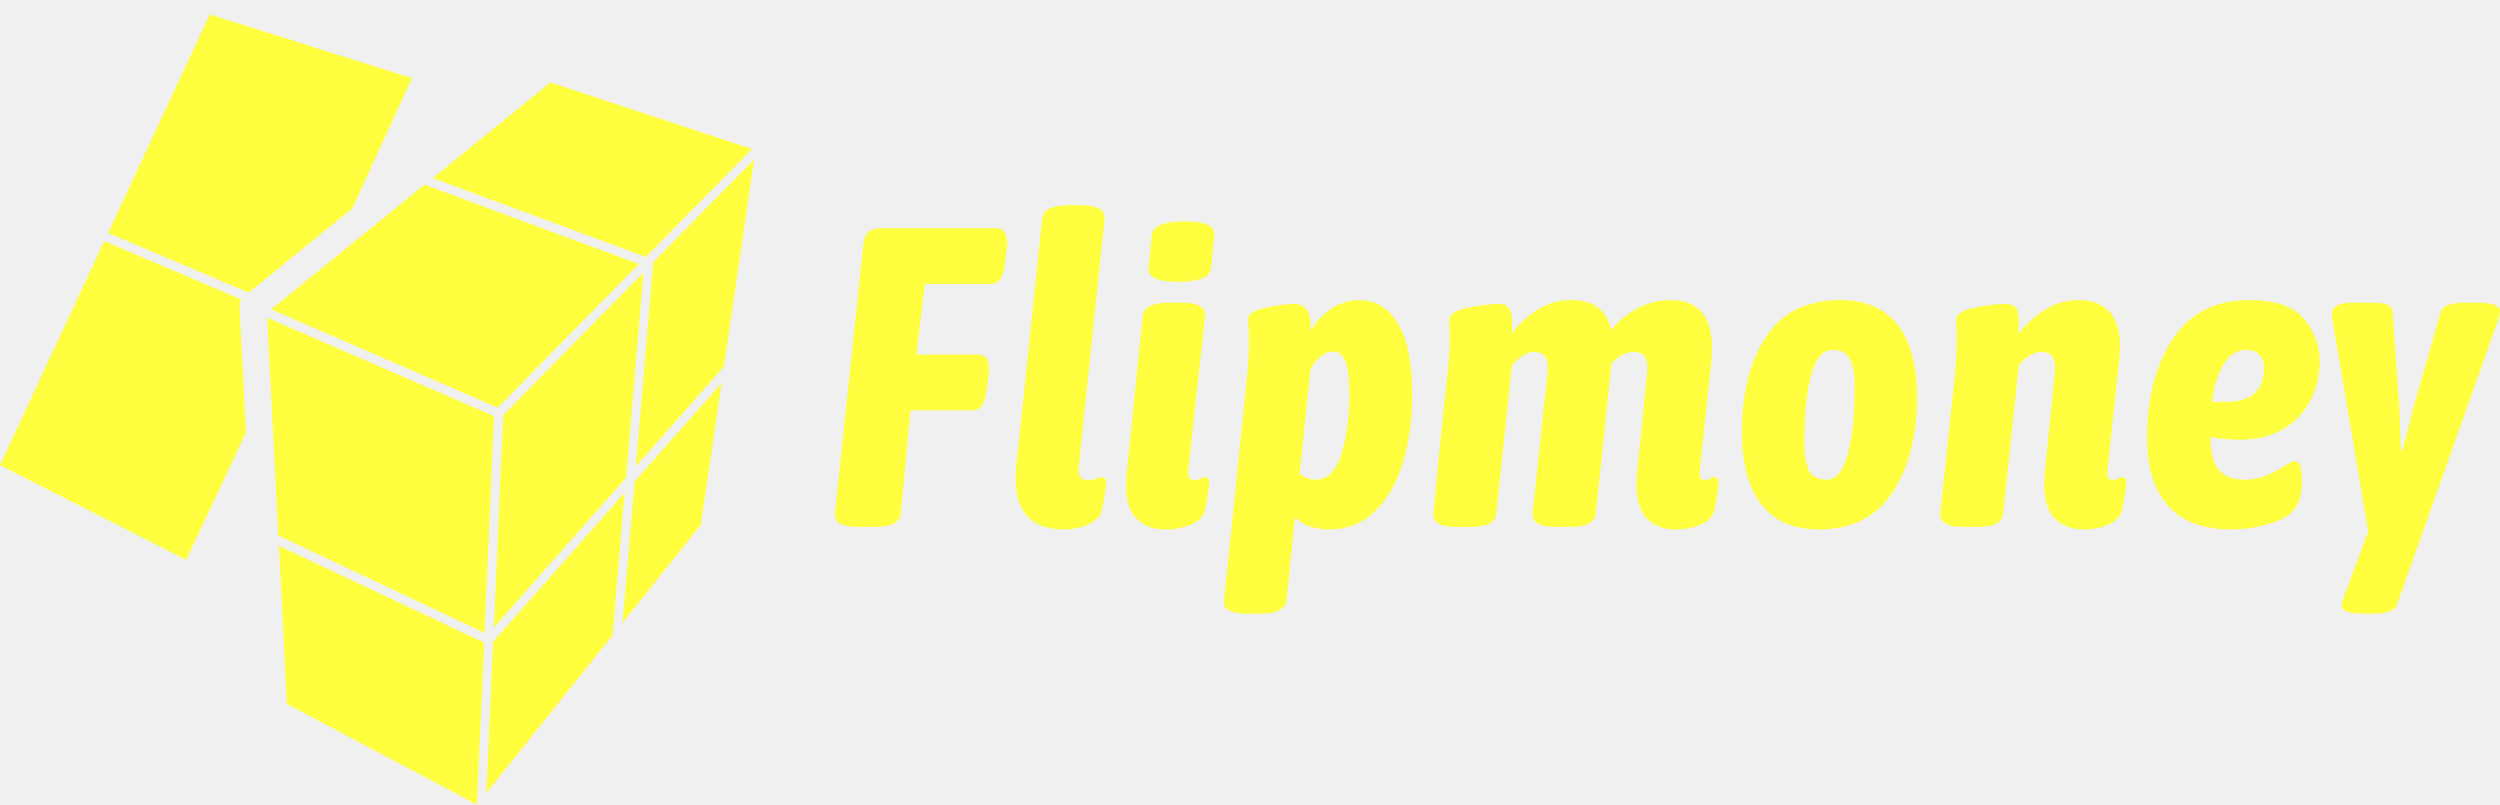
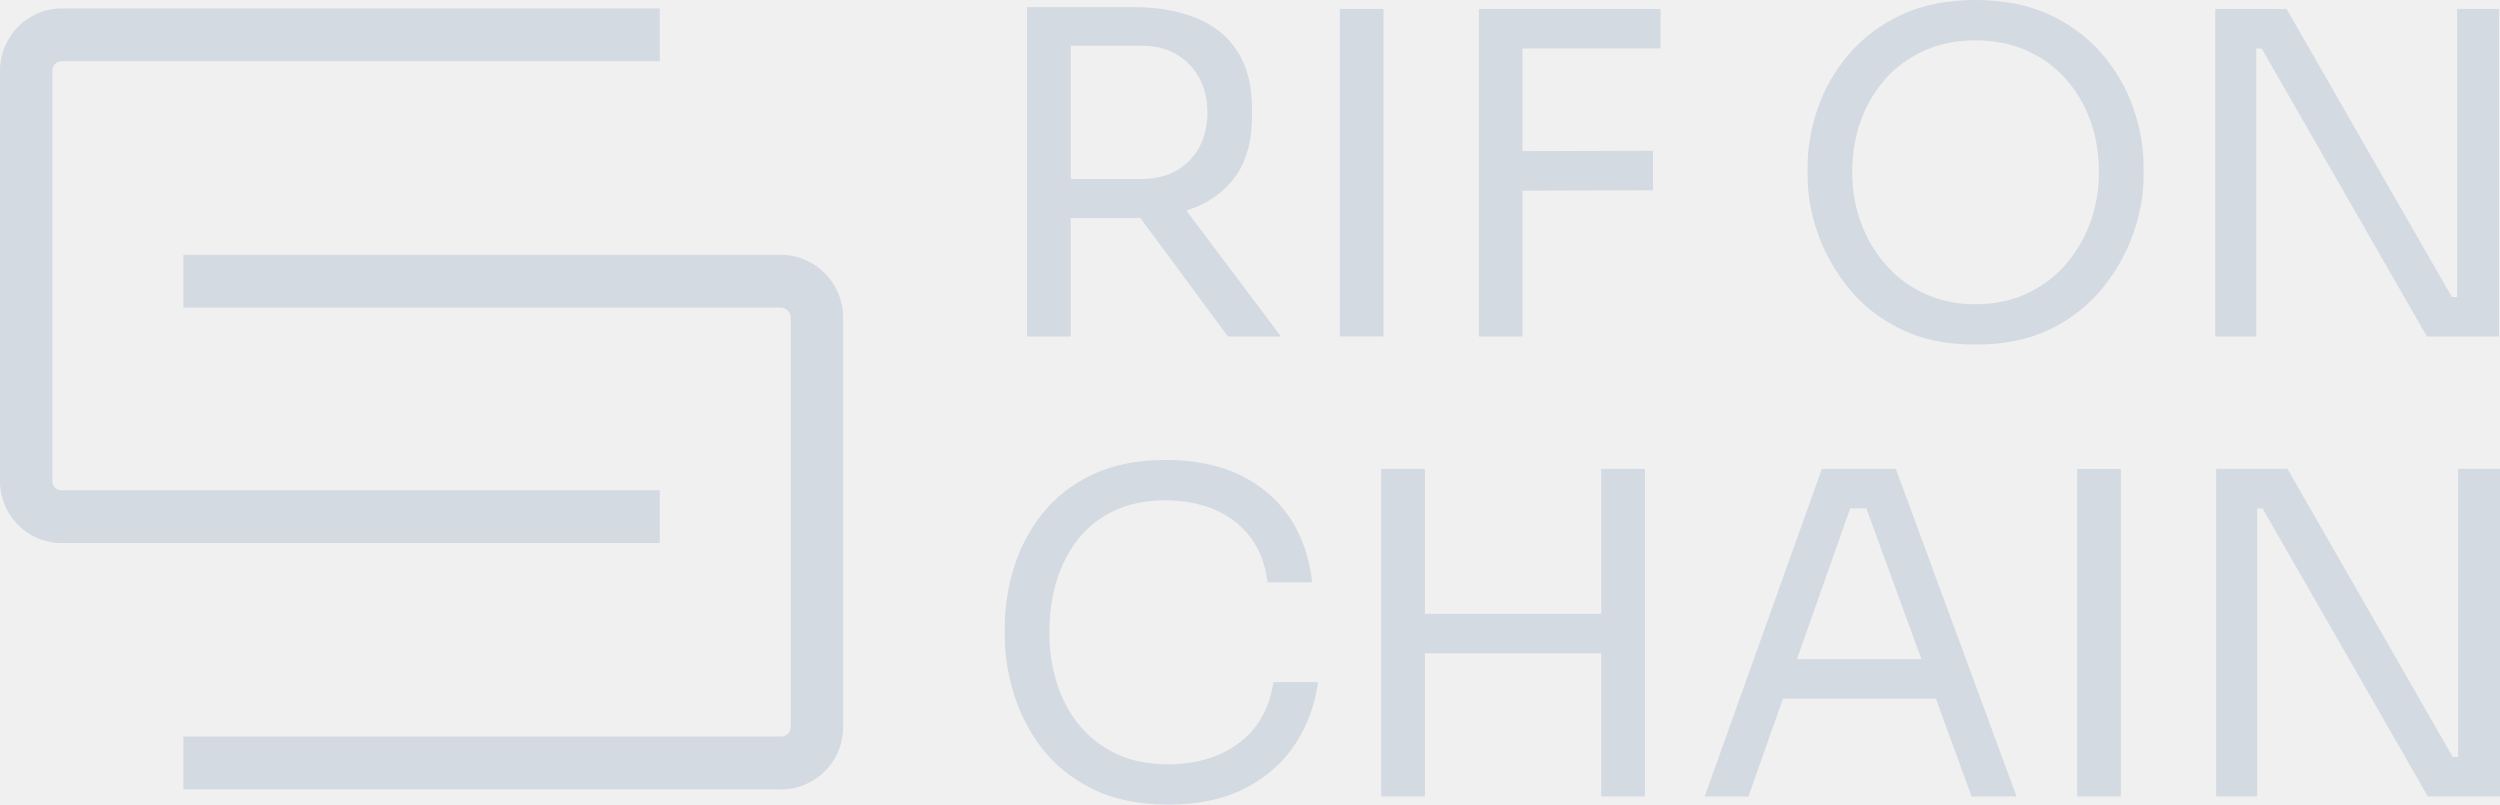
- <svg xmlns="http://www.w3.org/2000/svg" xmlns:xlink="http://www.w3.org/1999/xlink" width="174" height="56" viewBox="0 0 174 56">
-   <defs>
-     <polygon id="a" points="0 0 14.282 0 14.282 18.014 0 18.014" />
-     <polygon id="c" points="0 0 21.149 0 21.149 19.366 0 19.366" />
-     <polygon id="e" points="0 0 17.118 0 17.118 22.191 0 22.191" />
-   </defs>
+ <svg xmlns="http://www.w3.org/2000/svg" width="174" height="56" viewBox="0 0 174 56">
  <g fill="none" fill-rule="evenodd">
    <rect width="174" height="56" />
-     <g transform="translate(0 1)">
-       <path fill="#FFFF40" d="M58.112 34.726 60.08 16.067C60.119 15.652 60.237 15.351 60.433 15.163 60.628 14.976 60.912 14.882 61.284 14.882L69.363 14.882C69.852 14.882 70.097 15.237 70.097 15.948L70.068 16.363 69.95 17.281C69.872 18.269 69.539 18.762 68.951 18.762L64.369 18.762 63.781 23.679 68.099 23.679C68.589 23.679 68.834 24.004 68.834 24.656 68.834 24.874 68.824 25.041 68.805 25.16L68.687 26.078C68.609 26.611 68.496 26.991 68.349 27.218 68.202 27.445 67.982 27.559 67.688 27.559L63.37 27.559 62.694 34.726C62.636 35.359 62.038 35.674 60.903 35.674L59.728 35.674C58.592 35.674 58.053 35.359 58.112 34.726M70.684 32.268C70.684 32.091 70.703 31.784 70.743 31.35L72.535 14.23C72.594 13.599 73.21 13.283 74.385 13.283L75.208 13.283C76.383 13.283 76.941 13.599 76.882 14.23L75.09 31.409C75.071 31.488 75.061 31.597 75.061 31.735 75.061 31.972 75.115 32.145 75.223 32.253 75.33 32.362 75.531 32.416 75.825 32.416 75.981 32.416 76.153 32.382 76.339 32.313 76.525 32.244 76.657 32.209 76.736 32.209 76.912 32.209 77 32.347 77 32.624L76.941 33.127C76.921 33.246 76.887 33.473 76.838 33.808 76.789 34.144 76.725 34.43 76.647 34.667 76.53 35.003 76.216 35.285 75.707 35.511 75.198 35.738 74.65 35.852 74.062 35.852 71.81 35.852 70.684 34.658 70.684 32.268M79.937 17.666 80.172 15.356C80.231 14.724 80.995 14.408 82.463 14.408 83.893 14.408 84.578 14.724 84.52 15.356L84.285 17.666C84.226 18.298 83.472 18.614 82.023 18.614 80.573 18.614 79.878 18.298 79.937 17.666M79.129 35.126C78.63 34.643 78.38 33.868 78.38 32.801 78.38 32.486 78.39 32.239 78.41 32.061L79.526 21.013C79.585 20.381 80.201 20.065 81.377 20.065L82.199 20.065C83.393 20.065 83.951 20.391 83.873 21.043L82.698 31.765 82.698 31.972C82.698 32.268 82.855 32.416 83.168 32.416 83.286 32.416 83.423 32.382 83.58 32.313 83.736 32.244 83.844 32.209 83.903 32.209 84.079 32.209 84.167 32.347 84.167 32.624L84.108 33.127C84.089 33.246 84.054 33.473 84.006 33.808 83.956 34.144 83.893 34.43 83.815 34.667 83.697 35.023 83.379 35.309 82.86 35.526 82.341 35.743 81.758 35.852 81.112 35.852 80.29 35.852 79.629 35.611 79.129 35.126M93.376 30.565C93.738 29.351 93.92 27.973 93.92 26.433 93.92 25.367 93.827 24.607 93.641 24.153 93.454 23.699 93.175 23.471 92.803 23.471 92.216 23.471 91.687 23.867 91.217 24.656L90.453 31.972C90.806 32.249 91.178 32.387 91.57 32.387 92.411 32.387 93.014 31.779 93.376 30.565M97.313 21.546C97.969 22.652 98.297 24.291 98.297 26.463 98.297 28.102 98.091 29.637 97.68 31.069 97.269 32.501 96.627 33.656 95.756 34.534 94.884 35.413 93.792 35.852 92.48 35.852 91.482 35.852 90.698 35.566 90.13 34.993L89.543 40.769C89.484 41.4 88.857 41.717 87.663 41.717L86.84 41.717C86.233 41.717 85.797 41.637 85.533 41.48 85.269 41.321 85.156 41.084 85.195 40.769L86.782 25.337C86.879 24.39 86.928 23.56 86.928 22.849 86.928 22.494 86.918 22.149 86.899 21.813 86.879 21.477 86.87 21.24 86.87 21.102 86.928 20.806 87.354 20.574 88.147 20.406 88.941 20.238 89.591 20.154 90.101 20.154 90.923 20.154 91.295 20.776 91.217 22.02 91.589 21.388 92.074 20.875 92.671 20.48 93.268 20.085 93.92 19.888 94.625 19.888 95.76 19.888 96.656 20.441 97.313 21.546M119.623 32.624 119.564 33.127C119.544 33.246 119.51 33.473 119.461 33.808 119.412 34.144 119.349 34.43 119.271 34.667 119.153 35.023 118.839 35.309 118.33 35.526 117.821 35.743 117.253 35.852 116.627 35.852 115.804 35.852 115.143 35.605 114.644 35.112 114.144 34.618 113.895 33.799 113.895 32.653 113.895 32.495 113.914 32.199 113.954 31.765L114.629 25.012 114.658 24.597C114.658 24.222 114.585 23.945 114.438 23.768 114.291 23.59 114.042 23.501 113.689 23.501 113.16 23.501 112.651 23.768 112.162 24.301L111.075 34.726C111.016 35.359 110.418 35.674 109.283 35.674L108.284 35.674C107.148 35.674 106.61 35.359 106.668 34.726L107.697 25.012C107.716 24.893 107.726 24.745 107.726 24.567 107.726 24.212 107.652 23.945 107.506 23.768 107.359 23.59 107.109 23.501 106.757 23.501 106.247 23.501 105.738 23.817 105.229 24.449L104.142 34.726C104.122 35.043 103.966 35.28 103.672 35.437 103.378 35.596 102.947 35.674 102.38 35.674L101.351 35.674C100.235 35.674 99.706 35.359 99.765 34.726 99.941 32.772 100.206 30.096 100.558 26.7 100.793 24.726 100.911 23.353 100.911 22.583 100.911 22.227 100.901 21.941 100.881 21.724 100.862 21.507 100.862 21.329 100.881 21.191 100.921 20.835 101.361 20.574 102.203 20.406 103.045 20.238 103.77 20.154 104.377 20.154 104.965 20.154 105.258 20.598 105.258 21.487 105.258 21.625 105.239 21.872 105.2 22.227 105.709 21.556 106.316 20.998 107.021 20.554 107.726 20.11 108.509 19.888 109.371 19.888 110.918 19.888 111.838 20.579 112.132 21.961 112.621 21.368 113.224 20.875 113.939 20.48 114.653 20.085 115.442 19.888 116.303 19.888 118.203 19.888 119.153 21.003 119.153 23.234 119.153 23.432 119.133 23.787 119.094 24.301L118.301 31.794 118.301 31.972C118.301 32.268 118.428 32.416 118.683 32.416 118.761 32.416 118.878 32.382 119.035 32.313 119.192 32.244 119.3 32.209 119.359 32.209 119.535 32.209 119.623 32.347 119.623 32.624M128.597 30.654C128.92 29.499 129.081 27.904 129.081 25.87 129.081 25.002 128.968 24.365 128.744 23.96 128.518 23.556 128.122 23.353 127.554 23.353 126.888 23.353 126.393 23.926 126.07 25.071 125.747 26.216 125.586 27.806 125.586 29.839 125.586 30.728 125.698 31.375 125.923 31.779 126.148 32.184 126.555 32.387 127.143 32.387 127.789 32.387 128.273 31.809 128.597 30.654M122.619 34.134C121.698 32.989 121.238 31.291 121.238 29.04 121.238 26.355 121.796 24.158 122.913 22.45 124.029 20.742 125.752 19.887 128.083 19.887 129.825 19.887 131.152 20.455 132.063 21.591 132.974 22.726 133.429 24.409 133.429 26.641 133.429 29.306 132.866 31.508 131.74 33.246 130.613 34.983 128.885 35.852 126.555 35.852 124.851 35.852 123.539 35.28 122.619 34.134M147.999 32.624 147.94 33.127C147.92 33.246 147.886 33.473 147.837 33.808 147.788 34.144 147.724 34.43 147.646 34.667 147.529 35.023 147.215 35.309 146.706 35.526 146.197 35.743 145.639 35.852 145.032 35.852 144.209 35.852 143.543 35.605 143.034 35.112 142.525 34.618 142.271 33.799 142.271 32.653 142.271 32.495 142.29 32.199 142.329 31.765L143.005 25.012 143.034 24.597C143.034 24.222 142.961 23.945 142.814 23.768 142.667 23.59 142.417 23.501 142.065 23.501 141.536 23.501 141.017 23.817 140.508 24.449L139.421 34.726C139.401 35.043 139.245 35.28 138.951 35.437 138.657 35.596 138.226 35.674 137.659 35.674L136.63 35.674C135.514 35.674 134.985 35.359 135.044 34.726L136.043 25.278C136.141 24.232 136.19 23.334 136.19 22.583 136.19 22.227 136.18 21.941 136.161 21.724 136.141 21.507 136.141 21.329 136.161 21.191 136.199 20.835 136.64 20.574 137.482 20.406 138.324 20.238 139.049 20.154 139.656 20.154 139.93 20.154 140.141 20.228 140.288 20.376 140.435 20.524 140.508 20.865 140.508 21.398 140.508 21.734 140.498 22.02 140.479 22.257 140.988 21.586 141.599 21.023 142.315 20.569 143.029 20.115 143.808 19.888 144.65 19.888 145.609 19.888 146.334 20.159 146.824 20.702 147.313 21.245 147.558 22.05 147.558 23.116 147.558 23.274 147.538 23.57 147.499 24.004L146.677 31.794 146.677 31.972C146.677 32.268 146.804 32.416 147.059 32.416 147.137 32.416 147.254 32.382 147.411 32.313 147.568 32.244 147.676 32.209 147.734 32.209 147.91 32.209 147.999 32.347 147.999 32.624M154.931 26.966C156.694 26.966 157.575 26.187 157.575 24.626 157.575 24.212 157.467 23.896 157.252 23.679 157.036 23.462 156.733 23.353 156.341 23.353 155.695 23.353 155.171 23.684 154.77 24.345 154.368 25.007 154.099 25.881 153.962 26.966L154.931 26.966ZM160.748 26.981C160.278 27.821 159.631 28.467 158.809 28.921 157.986 29.376 157.056 29.602 156.018 29.602 155.156 29.602 154.432 29.543 153.844 29.425 153.864 30.55 154.074 31.325 154.476 31.75 154.877 32.175 155.44 32.387 156.165 32.387 156.752 32.387 157.261 32.298 157.692 32.12 158.123 31.942 158.564 31.716 159.014 31.439 159.347 31.202 159.582 31.083 159.719 31.083 160.052 31.083 160.219 31.557 160.219 32.505 160.219 33.197 160.091 33.769 159.837 34.223 159.543 34.756 158.931 35.161 158.001 35.437 157.071 35.714 156.175 35.852 155.313 35.852 153.335 35.852 151.861 35.299 150.892 34.193 149.923 33.088 149.438 31.528 149.438 29.514 149.438 26.69 150.035 24.38 151.23 22.583 152.424 20.786 154.206 19.887 156.576 19.887 158.378 19.887 159.641 20.327 160.366 21.206 161.09 22.084 161.452 23.047 161.452 24.093 161.452 25.18 161.218 26.142 160.748 26.981L160.748 26.981ZM173.996 20.717C173.996 20.796 173.956 20.974 173.878 21.25L166.828 41.095C166.671 41.509 166.113 41.717 165.154 41.717L164.566 41.717C164.018 41.717 163.606 41.662 163.332 41.554 163.058 41.445 162.941 41.292 162.98 41.095 162.98 40.976 163.029 40.798 163.127 40.561L164.831 36 162.363 21.398C162.304 21.102 162.285 20.885 162.304 20.746 162.324 20.529 162.461 20.361 162.716 20.243 162.97 20.125 163.342 20.065 163.832 20.065L165.095 20.065C165.545 20.065 165.893 20.11 166.138 20.198 166.382 20.287 166.515 20.47 166.534 20.746L166.975 27.055C167.014 27.569 167.053 28.674 167.093 30.373L167.21 30.373 168.062 27.055 169.883 20.687C170.02 20.273 170.559 20.065 171.499 20.065L172.351 20.065C173.506 20.065 174.054 20.283 173.996 20.717" />
-       <g transform="translate(19.412 36.986)">
-         <mask id="b" fill="#fff">
-           <use xlink:href="#a" />
-         </mask>
-         <polygon fill="#FFFF40" points=".203 4.015 .203 4.054 .557 11.01 13.78 18.014 14.282 6.744 0 0" mask="url(#b)" />
-       </g>
-       <polygon fill="#FFFF40" points="52.335 9.371 38.313 4.734 33.613 8.556 33.546 8.611 30.123 11.395 44.957 16.885" />
-       <polygon fill="#FFFF40" points="50.386 24.515 52.494 10.088 45.461 17.252 45.461 17.319 44.268 31.324 44.263 31.449" />
-       <polygon fill="#FFFF40" points="34.321 43.662 33.857 54.194 42.626 43.228 43.469 33.301" />
-       <g transform="translate(7.525)">
-         <mask id="d" fill="#fff">
-           <use xlink:href="#c" />
-         </mask>
-         <polygon fill="#FFFF40" points="16.999 13.5 21.149 4.438 7.076 0 0 15.21 5.045 17.353 9.786 19.366" mask="url(#d)" />
-       </g>
-       <polygon fill="#FFFF40" points="19.37 36.272 33.723 43.047 34.386 27.963 18.595 21.112 18.692 23.019" />
-       <polygon fill="#FFFF40" points="44.471 17.379 29.544 11.852 18.874 20.532 34.644 27.374" />
-       <polygon fill="#FFFF40" points="34.374 42.667 43.572 32.254 44.725 18.703 44.751 17.995 35.025 27.893" />
-       <polygon fill="#FFFF40" points="43.33 42.347 48.778 35.532 50.227 25.655 44.173 32.511" />
-       <g transform="translate(0 15.777)">
-         <mask id="f" fill="#fff">
-           <use xlink:href="#e" />
-         </mask>
-         <path fill="#FFFF40" d="M12.961,22.191 L17.118,13.343 L16.672,4.603 C16.662,4.416 16.708,4.229 16.805,4.068 L7.253,0 L-4.13781787e-05,15.597 L12.961,22.191 Z" mask="url(#f)" />
-       </g>
+     <g fill="#D4DAE2" fill-rule="nonzero">
+       <path d="M71.481,23.421 L71.481,0.498 L74.52,0.498 L74.52,23.421 L71.481,23.421 Z M73.371,15.175 L73.371,12.458 L79.45,12.458 C80.398,12.458 81.217,12.26 81.898,11.866 C82.578,11.469 83.107,10.926 83.479,10.225 C83.851,9.528 84.037,8.73 84.037,7.835 C84.037,6.939 83.851,6.145 83.479,5.444 C83.107,4.747 82.578,4.196 81.898,3.788 C81.213,3.383 80.398,3.181 79.45,3.181 L73.371,3.181 L73.371,0.495 L78.892,0.495 C80.547,0.495 81.994,0.746 83.233,1.244 C84.476,1.742 85.436,2.514 86.116,3.556 C86.797,4.597 87.14,5.939 87.14,7.584 L87.14,8.082 C87.14,9.727 86.794,11.072 86.102,12.11 C85.41,13.151 84.446,13.919 83.218,14.422 C81.987,14.92 80.547,15.171 78.892,15.171 L73.371,15.171 L73.371,15.175 Z M85.465,23.421 L77.962,13.271 L81.529,13.271 L89.16,23.421 L85.469,23.421 L85.465,23.421 Z" />
+       <polygon points="93.252 23.421 93.252 .622 96.291 .622 96.291 23.421 93.252 23.421" />
+       <path d="M102.925 23.421 102.925.622 105.964.622 105.964 23.421 102.925 23.421ZM105.343 3.372 105.343.622 115.577.622 115.577 3.372 105.343 3.372ZM105.343 13.271 105.343 10.521 115.049 10.491 115.049 13.241 105.343 13.271ZM137.501 23.983C135.473 23.983 133.728 23.62 132.259 22.889 130.789 22.162 129.58 21.203 128.632 20.016 127.679 18.828 126.972 17.558 126.507 16.205 126.042 14.852 125.808 13.549 125.808 12.301L125.808 11.615C125.808 10.263 126.046 8.899 126.522 7.524 126.998 6.149 127.72 4.893 128.691 3.762 129.662 2.627 130.879 1.716 132.337 1.03 133.795.345 135.514 0 137.501 0 139.487 0 141.206.345 142.664 1.03 144.123 1.716 145.335 2.627 146.31 3.762 147.281 4.897 148.007 6.152 148.479 7.524 148.955 8.899 149.193 10.263 149.193 11.615L149.193 12.301C149.193 13.549 148.959 14.852 148.494 16.205 148.029 17.558 147.322 18.828 146.37 20.016 145.417 21.203 144.208 22.159 142.742 22.889 141.277 23.616 139.528 23.983 137.501 23.983L137.501 23.983ZM137.501 21.173C138.825 21.173 140.015 20.922 141.083 20.424 142.151 19.926 143.051 19.244 143.795 18.378 144.539 17.513 145.109 16.535 145.499 15.441 145.893 14.347 146.087 13.196 146.087 11.99 146.087 10.72 145.89 9.532 145.499 8.43 145.105 7.329 144.539 6.355 143.795 5.512 143.051 4.669 142.147 4.009 141.083 3.53 140.019 3.05 138.825 2.81 137.501 2.81 136.176 2.81 134.982 3.05 133.918 3.53 132.854 4.009 131.95 4.669 131.206 5.512 130.462 6.355 129.893 7.329 129.502 8.43 129.108 9.536 128.914 10.72 128.914 11.99 128.914 13.26 129.111 14.347 129.502 15.441 129.893 16.535 130.462 17.513 131.206 18.378 131.95 19.244 132.854 19.926 133.918 20.424 134.982 20.922 136.176 21.173 137.501 21.173Z" />
+       <polygon points="154.182 23.421 154.182 .622 159.145 .622 170.648 20.671 171.641 20.671 171.02 21.233 171.02 .622 173.937 .622 173.937 23.421 168.914 23.421 157.411 3.372 156.418 3.372 157.039 2.81 157.039 23.421 154.186 23.421" />
+       <path d="M81.314 55.996C79.245 55.996 77.482 55.633 76.027 54.902 74.569 54.175 73.397 53.227 72.508 52.058 71.619 50.893 70.968 49.627 70.555 48.263 70.142 46.899 69.933 45.584 69.933 44.314L69.933 43.628C69.933 42.253 70.145 40.878 70.569 39.506 70.994 38.131 71.648 36.884 72.538 35.76 73.427 34.636 74.584 33.729 76.009 33.043 77.437 32.358 79.141 32.013 81.124 32.013 83.107 32.013 84.885 32.369 86.332 33.073 87.779 33.781 88.925 34.771 89.773 36.041 90.622 37.311 91.139 38.81 91.325 40.537L88.226 40.537C88.058 39.248 87.645 38.18 86.983 37.337 86.321 36.494 85.491 35.865 84.487 35.449 83.482 35.033 82.363 34.823 81.124 34.823 79.781 34.823 78.602 35.059 77.59 35.527 76.578 35.996 75.733 36.651 75.064 37.494 74.39 38.337 73.884 39.312 73.546 40.413 73.203 41.519 73.036 42.714 73.036 44.006 73.036 45.299 73.207 46.401 73.546 47.506 73.888 48.611 74.401 49.589 75.097 50.443 75.789 51.298 76.652 51.968 77.686 52.459 78.721 52.95 79.93 53.194 81.314 53.194 83.256 53.194 84.889 52.707 86.213 51.725 87.538 50.747 88.341 49.331 88.631 47.476L91.734 47.476C91.526 49.038 91.005 50.466 90.168 51.755 89.331 53.048 88.174 54.078 86.697 54.846 85.22 55.614 83.423 56 81.317 56L81.314 55.996ZM96.135 55.434 96.135 32.635 99.175 32.635 99.175 55.434 96.135 55.434ZM98.553 45.471 98.553 42.721 112.073 42.721 112.073 45.471 98.553 45.471 98.553 45.471ZM111.451 55.434 111.451 32.635 114.491 32.635 114.491 55.434 111.451 55.434ZM118.646 55.434 126.801 32.635 131.95 32.635 140.354 55.434 137.222 55.434 129.625 34.636 131.113 35.385 127.456 35.385 129.037 34.636 121.69 55.434 118.65 55.434 118.646 55.434ZM123.516 48.626 124.539 45.876 134.309 45.876 135.332 48.626 123.516 48.626Z" />
+       <polygon points="144.573 55.434 144.573 32.635 147.612 32.635 147.612 55.434" />
+       <polygon points="154.245 55.434 154.245 32.635 159.208 32.635 170.711 52.684 171.705 52.684 171.083 53.246 171.083 32.635 174 32.635 174 55.434 168.978 55.434 157.475 35.385 156.481 35.385 157.103 34.823 157.103 55.434 154.249 55.434" />
+       <path d="M45.919,37.794 L4.275,37.794 C1.916,37.794 0,35.861 0,33.489 L0,4.916 C0,2.529 1.927,0.588 4.297,0.588 L45.919,0.588 L45.919,4.26 L4.297,4.26 C3.936,4.26 3.646,4.556 3.646,4.916 L3.646,33.489 C3.646,33.838 3.929,34.122 4.275,34.122 L45.915,34.122 L45.915,37.794 L45.919,37.794 Z" />
+       <path d="M54.368,54.936 L12.764,54.936 L12.764,51.264 L54.368,51.264 C54.736,51.264 55.034,50.964 55.034,50.593 L55.034,22.11 C55.034,21.72 54.717,21.406 54.334,21.406 L12.764,21.406 L12.764,17.734 L54.334,17.734 C56.734,17.734 58.683,19.697 58.683,22.114 L58.683,50.597 C58.683,52.991 56.749,54.943 54.368,54.943 L54.368,54.936 Z" />
    </g>
  </g>
</svg>
